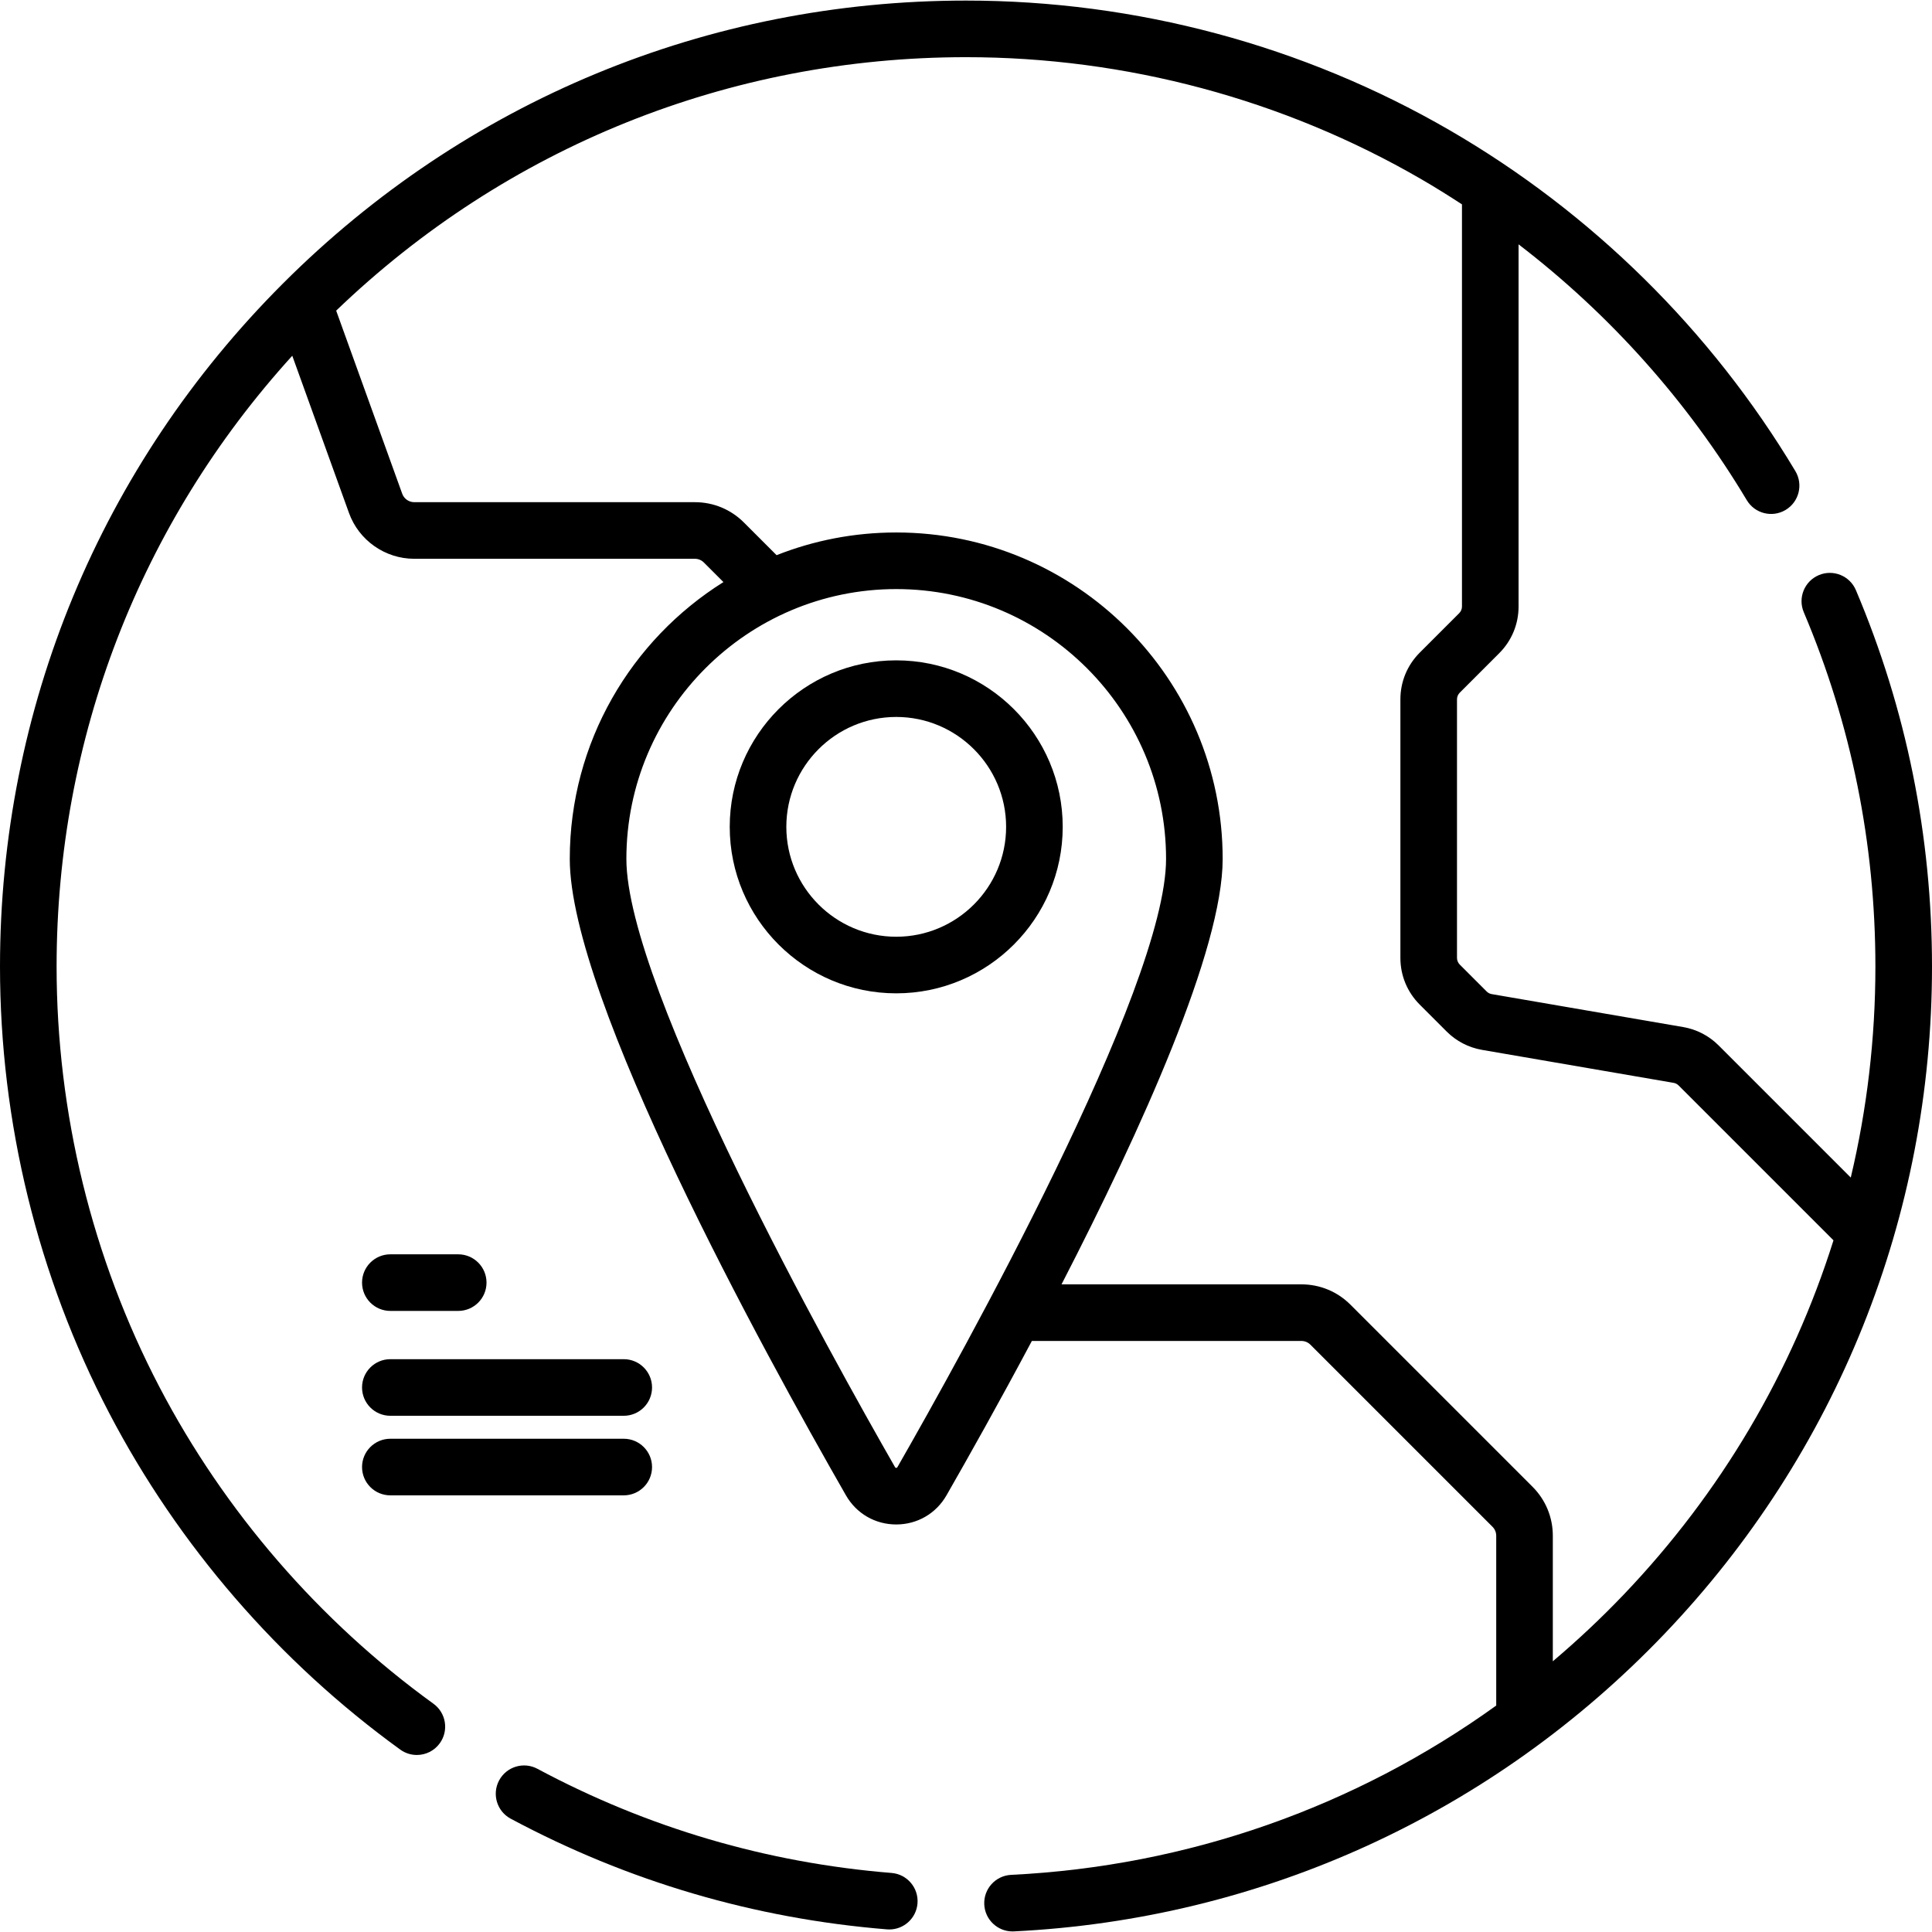
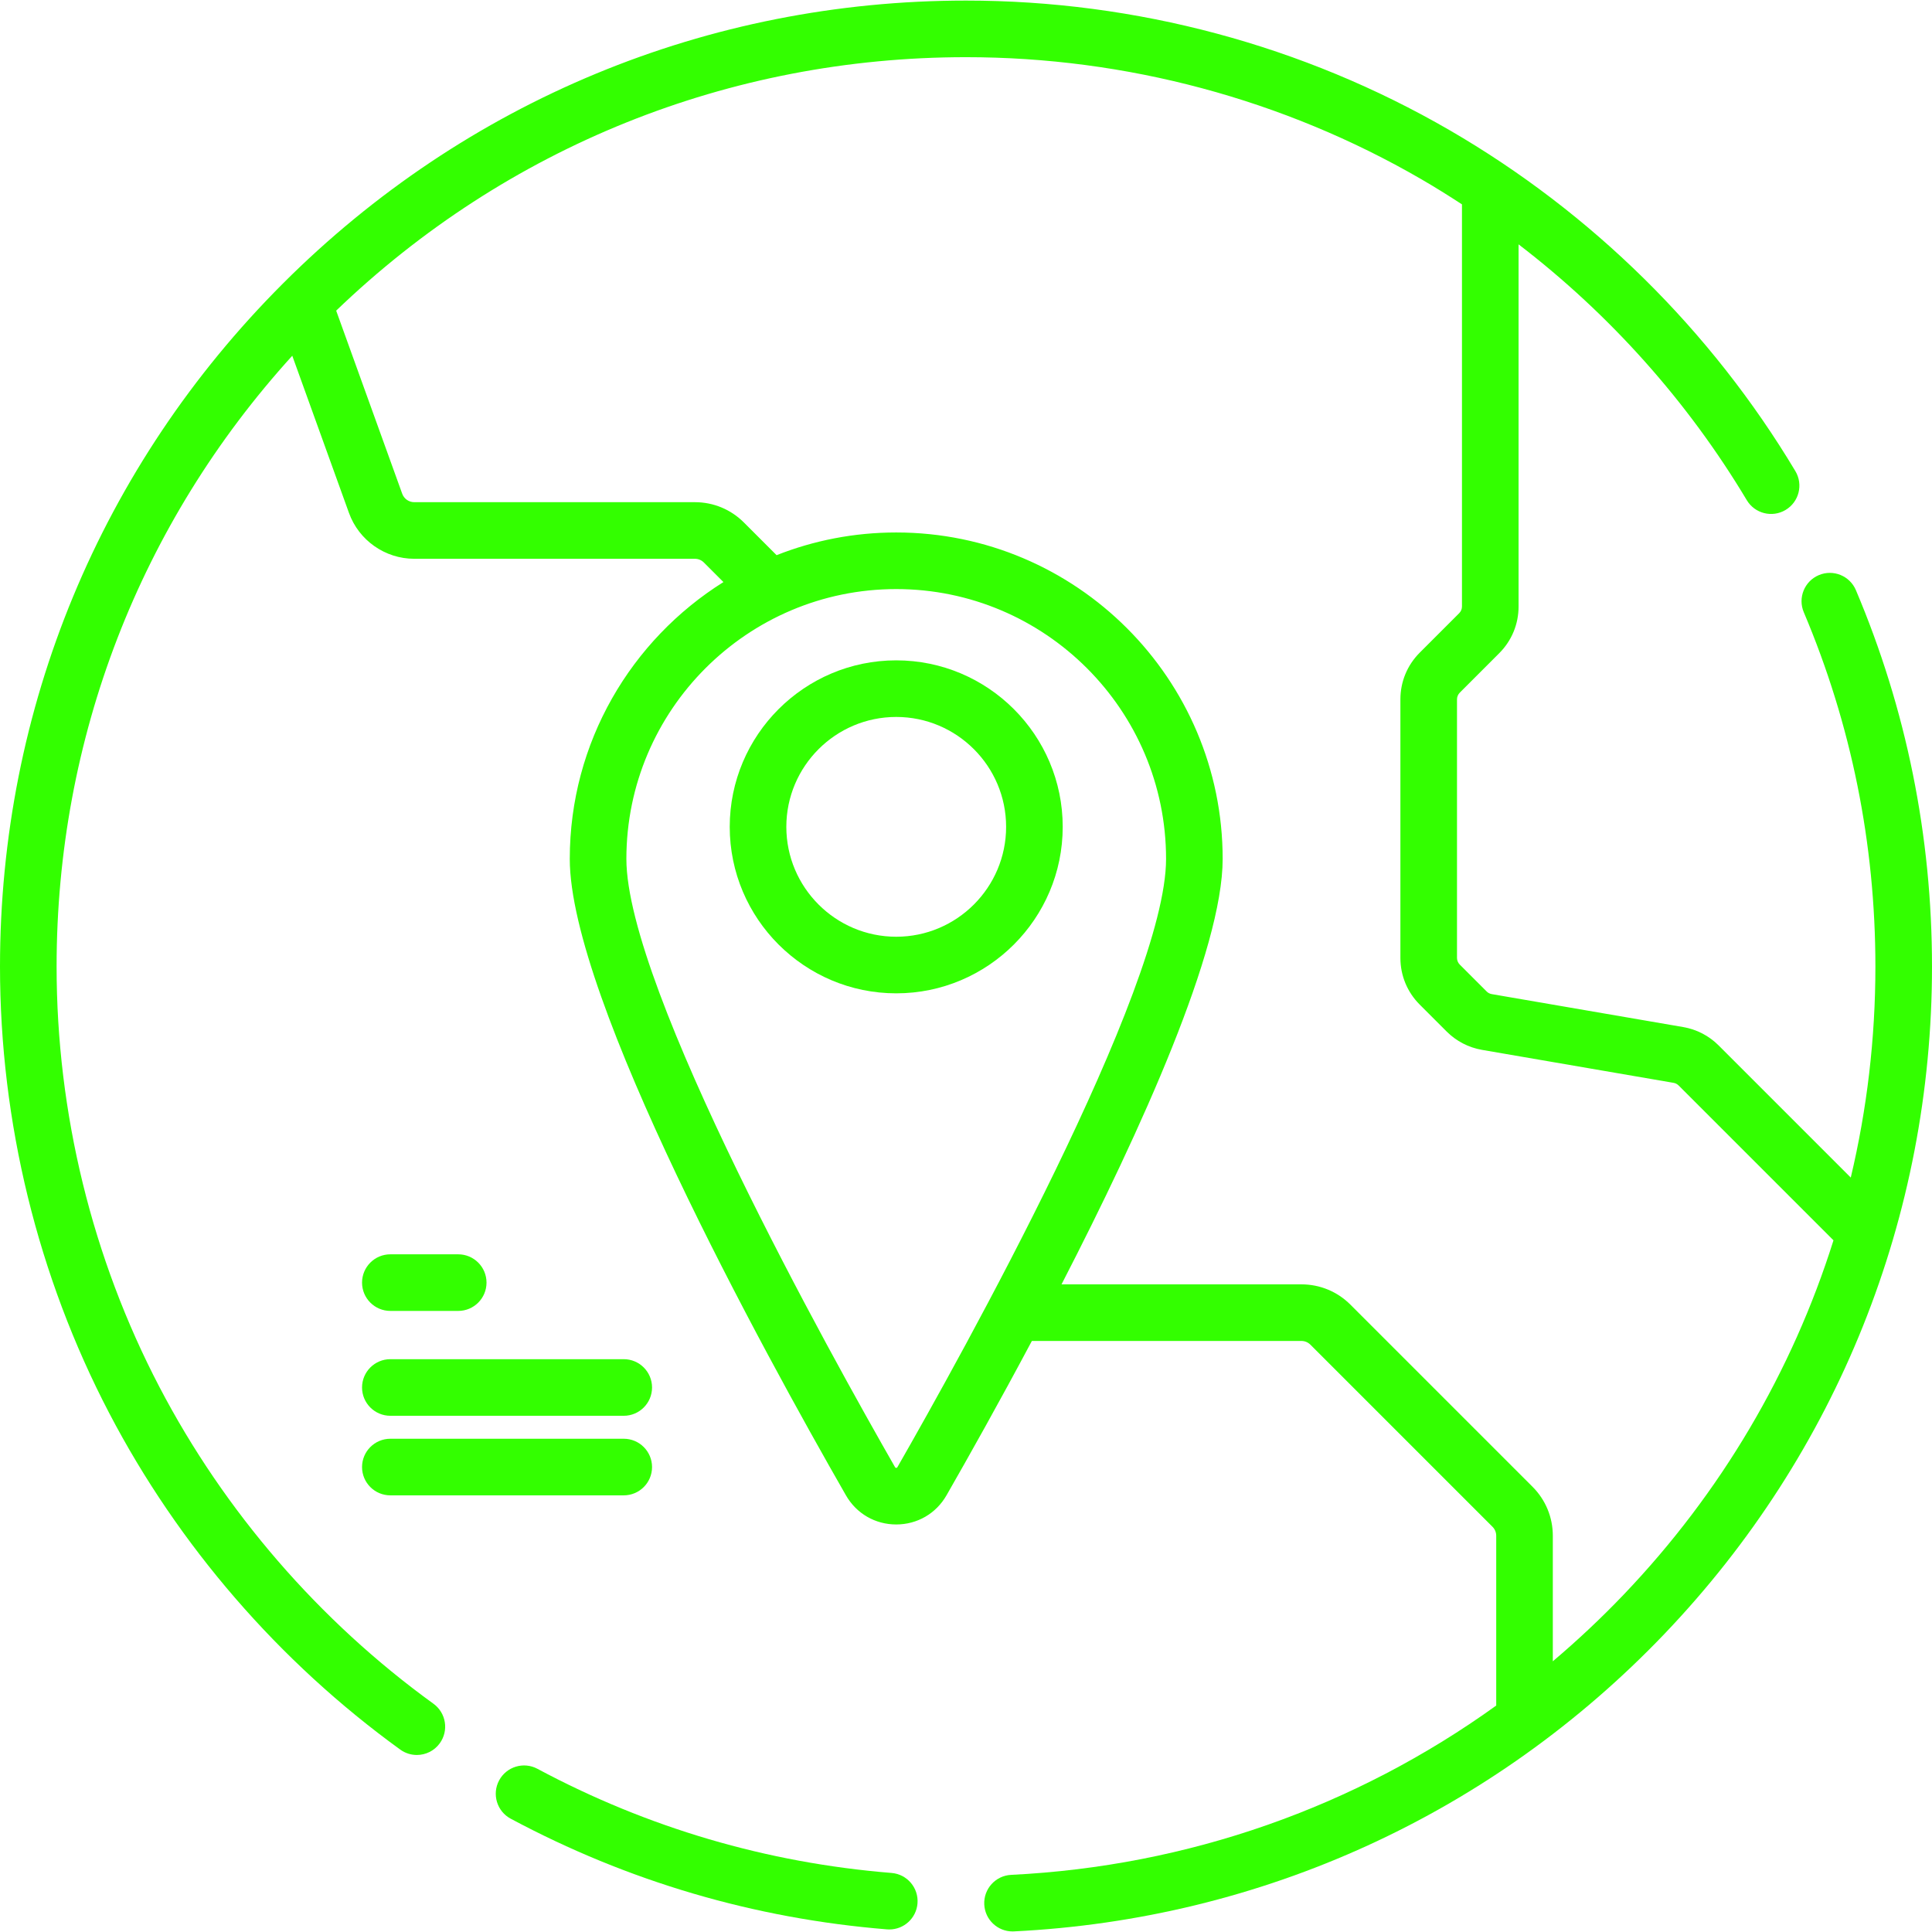
- <svg xmlns="http://www.w3.org/2000/svg" version="1.1" id="Capa_1" x="0px" y="0px" viewBox="0 0 512 512" style="enable-background:new 0 0 512 512;" xml:space="preserve">
+ <svg xmlns="http://www.w3.org/2000/svg" version="1.1" id="Capa_1" x="0px" y="0px" viewBox="0 0 512 512" style="enable-background:new 0 0 512 512;" xml:space="preserve" fill="#33ff00">
  <g id="XMLID_283_">
    <path id="XMLID_284_" d="M491.833,156.396c-1.615-3.813-6.016-5.598-9.831-3.981c-3.814,1.615-5.597,6.017-3.981,9.831   C490.614,191.985,497,223.58,497,256.153c0,19.041-2.224,37.781-6.526,55.915l-35.016-35.016c-2.57-2.57-5.823-4.255-9.406-4.872   l-50.729-8.731c-0.512-0.088-0.977-0.328-1.344-0.696l-7.128-7.128c-0.465-0.465-0.732-1.109-0.732-1.768v-68.522   c0-0.658,0.267-1.303,0.732-1.768l10.461-10.461c3.305-3.306,5.125-7.7,5.125-12.374V64.755   c24.171,18.535,44.782,41.572,60.483,67.8c2.127,3.554,6.733,4.712,10.288,2.582c3.554-2.127,4.71-6.733,2.583-10.287   c-22.337-37.312-54.024-68.555-91.636-90.351C345.38,12.03,301.065,0.153,256,0.153c-68.38,0-132.667,26.629-181.02,74.98   C26.628,123.486,0,187.773,0,256.153c0,41.169,10.009,82.091,28.946,118.342c18.322,35.075,44.993,65.909,77.129,89.167   c1.329,0.961,2.867,1.425,4.391,1.425c2.324-0.001,4.615-1.077,6.082-3.104c2.429-3.355,1.677-8.045-1.678-10.474   c-30.263-21.901-55.377-50.935-72.628-83.959C24.42,333.434,15,294.914,15,256.153c0-60.429,22.093-117.461,62.454-161.877   l15.029,41.661c2.62,7.265,9.57,12.146,17.292,12.146h74.371c0.904,0,1.753,0.352,2.392,0.991l5.181,5.181   c-24.436,15.306-40.723,42.468-40.723,73.368c0,36.981,51.18,130.262,73.185,168.65c2.772,4.837,7.754,7.725,13.327,7.725   s10.555-2.888,13.327-7.725c5.94-10.363,14.008-24.73,22.619-40.906h71.427c0.904,0,1.753,0.352,2.393,0.991l48.249,48.249   c0.639,0.639,0.991,1.488,0.991,2.392v44.991c-37.399,26.918-81.778,42.581-128.549,44.867c-4.137,0.202-7.327,3.72-7.125,7.857   c0.196,4.013,3.511,7.134,7.485,7.134c0.123,0,0.248-0.003,0.372-0.009c65.682-3.21,126.93-31.231,172.46-78.903   C486.841,385.103,512,322.32,512,256.153C512,221.559,505.215,187.996,491.833,156.396z M237.821,388.814   c-0.054,0.094-0.105,0.184-0.313,0.184c-0.208,0-0.259-0.09-0.313-0.184c-16.702-29.139-71.198-126.878-71.198-161.191   c0-39.432,32.08-71.512,71.511-71.512s71.511,32.08,71.511,71.512C309.019,261.936,254.523,359.675,237.821,388.814z    M430.309,422.575c-5.983,6.265-12.265,12.155-18.795,17.686v-33.262c0-4.91-1.912-9.526-5.384-12.999l-48.249-48.249   c-3.472-3.472-8.088-5.384-12.999-5.384h-63.567c21.148-41.032,42.704-88.743,42.704-112.744c0-47.703-38.809-86.512-86.511-86.512   c-11.185,0-21.881,2.134-31.703,6.016l-8.66-8.66c-3.472-3.472-8.088-5.384-12.999-5.384h-74.371c-1.421,0-2.7-0.898-3.182-2.235   L89.089,82.324C134.187,38.974,193.26,15.153,256,15.153c42.427,0,84.142,11.178,120.634,32.325   c3.667,2.125,7.259,4.368,10.803,6.681v106.573c0,0.668-0.26,1.296-0.732,1.768l-10.46,10.46c-3.305,3.306-5.125,7.7-5.125,12.375   v68.522c0,4.675,1.82,9.069,5.125,12.375l7.128,7.128c2.57,2.57,5.823,4.255,9.406,4.872l50.729,8.731   c0.512,0.088,0.977,0.328,1.344,0.696l41.04,41.04C474.941,363.488,456.106,395.565,430.309,422.575z" />
    <path id="XMLID_288_" d="M236.276,496.352c-33.076-2.682-64.652-11.968-93.852-27.601c-3.652-1.956-8.196-0.579-10.152,3.072   c-1.955,3.651-0.58,8.197,3.072,10.152c31.027,16.611,64.578,26.479,99.72,29.327c0.207,0.017,0.411,0.024,0.614,0.024   c3.867,0,7.149-2.972,7.467-6.894C243.48,500.305,240.404,496.687,236.276,496.352z" />
    <path id="XMLID_289_" d="M237.508,175c-24.329,0-44.122,19.793-44.122,44.122s19.793,44.122,44.122,44.122   c24.329,0,44.122-19.793,44.122-44.122S261.837,175,237.508,175z M237.508,248.245c-16.058,0-29.122-13.064-29.122-29.122   S221.45,190,237.508,190c16.058,0,29.122,13.064,29.122,29.122S253.566,248.245,237.508,248.245z" />
    <path id="XMLID_292_" d="M103.446,347.407h17.986c4.142,0,7.5-3.357,7.5-7.5s-3.358-7.5-7.5-7.5h-17.986   c-4.142,0-7.5,3.357-7.5,7.5S99.304,347.407,103.446,347.407z" />
    <path id="XMLID_293_" d="M103.446,375.197h61.853c4.142,0,7.5-3.357,7.5-7.5s-3.358-7.5-7.5-7.5h-61.853   c-4.142,0-7.5,3.357-7.5,7.5S99.304,375.197,103.446,375.197z" />
    <path id="XMLID_294_" d="M103.446,396.283h61.853c4.142,0,7.5-3.357,7.5-7.5s-3.358-7.5-7.5-7.5h-61.853   c-4.142,0-7.5,3.357-7.5,7.5S99.304,396.283,103.446,396.283z" />
  </g>
</svg>
